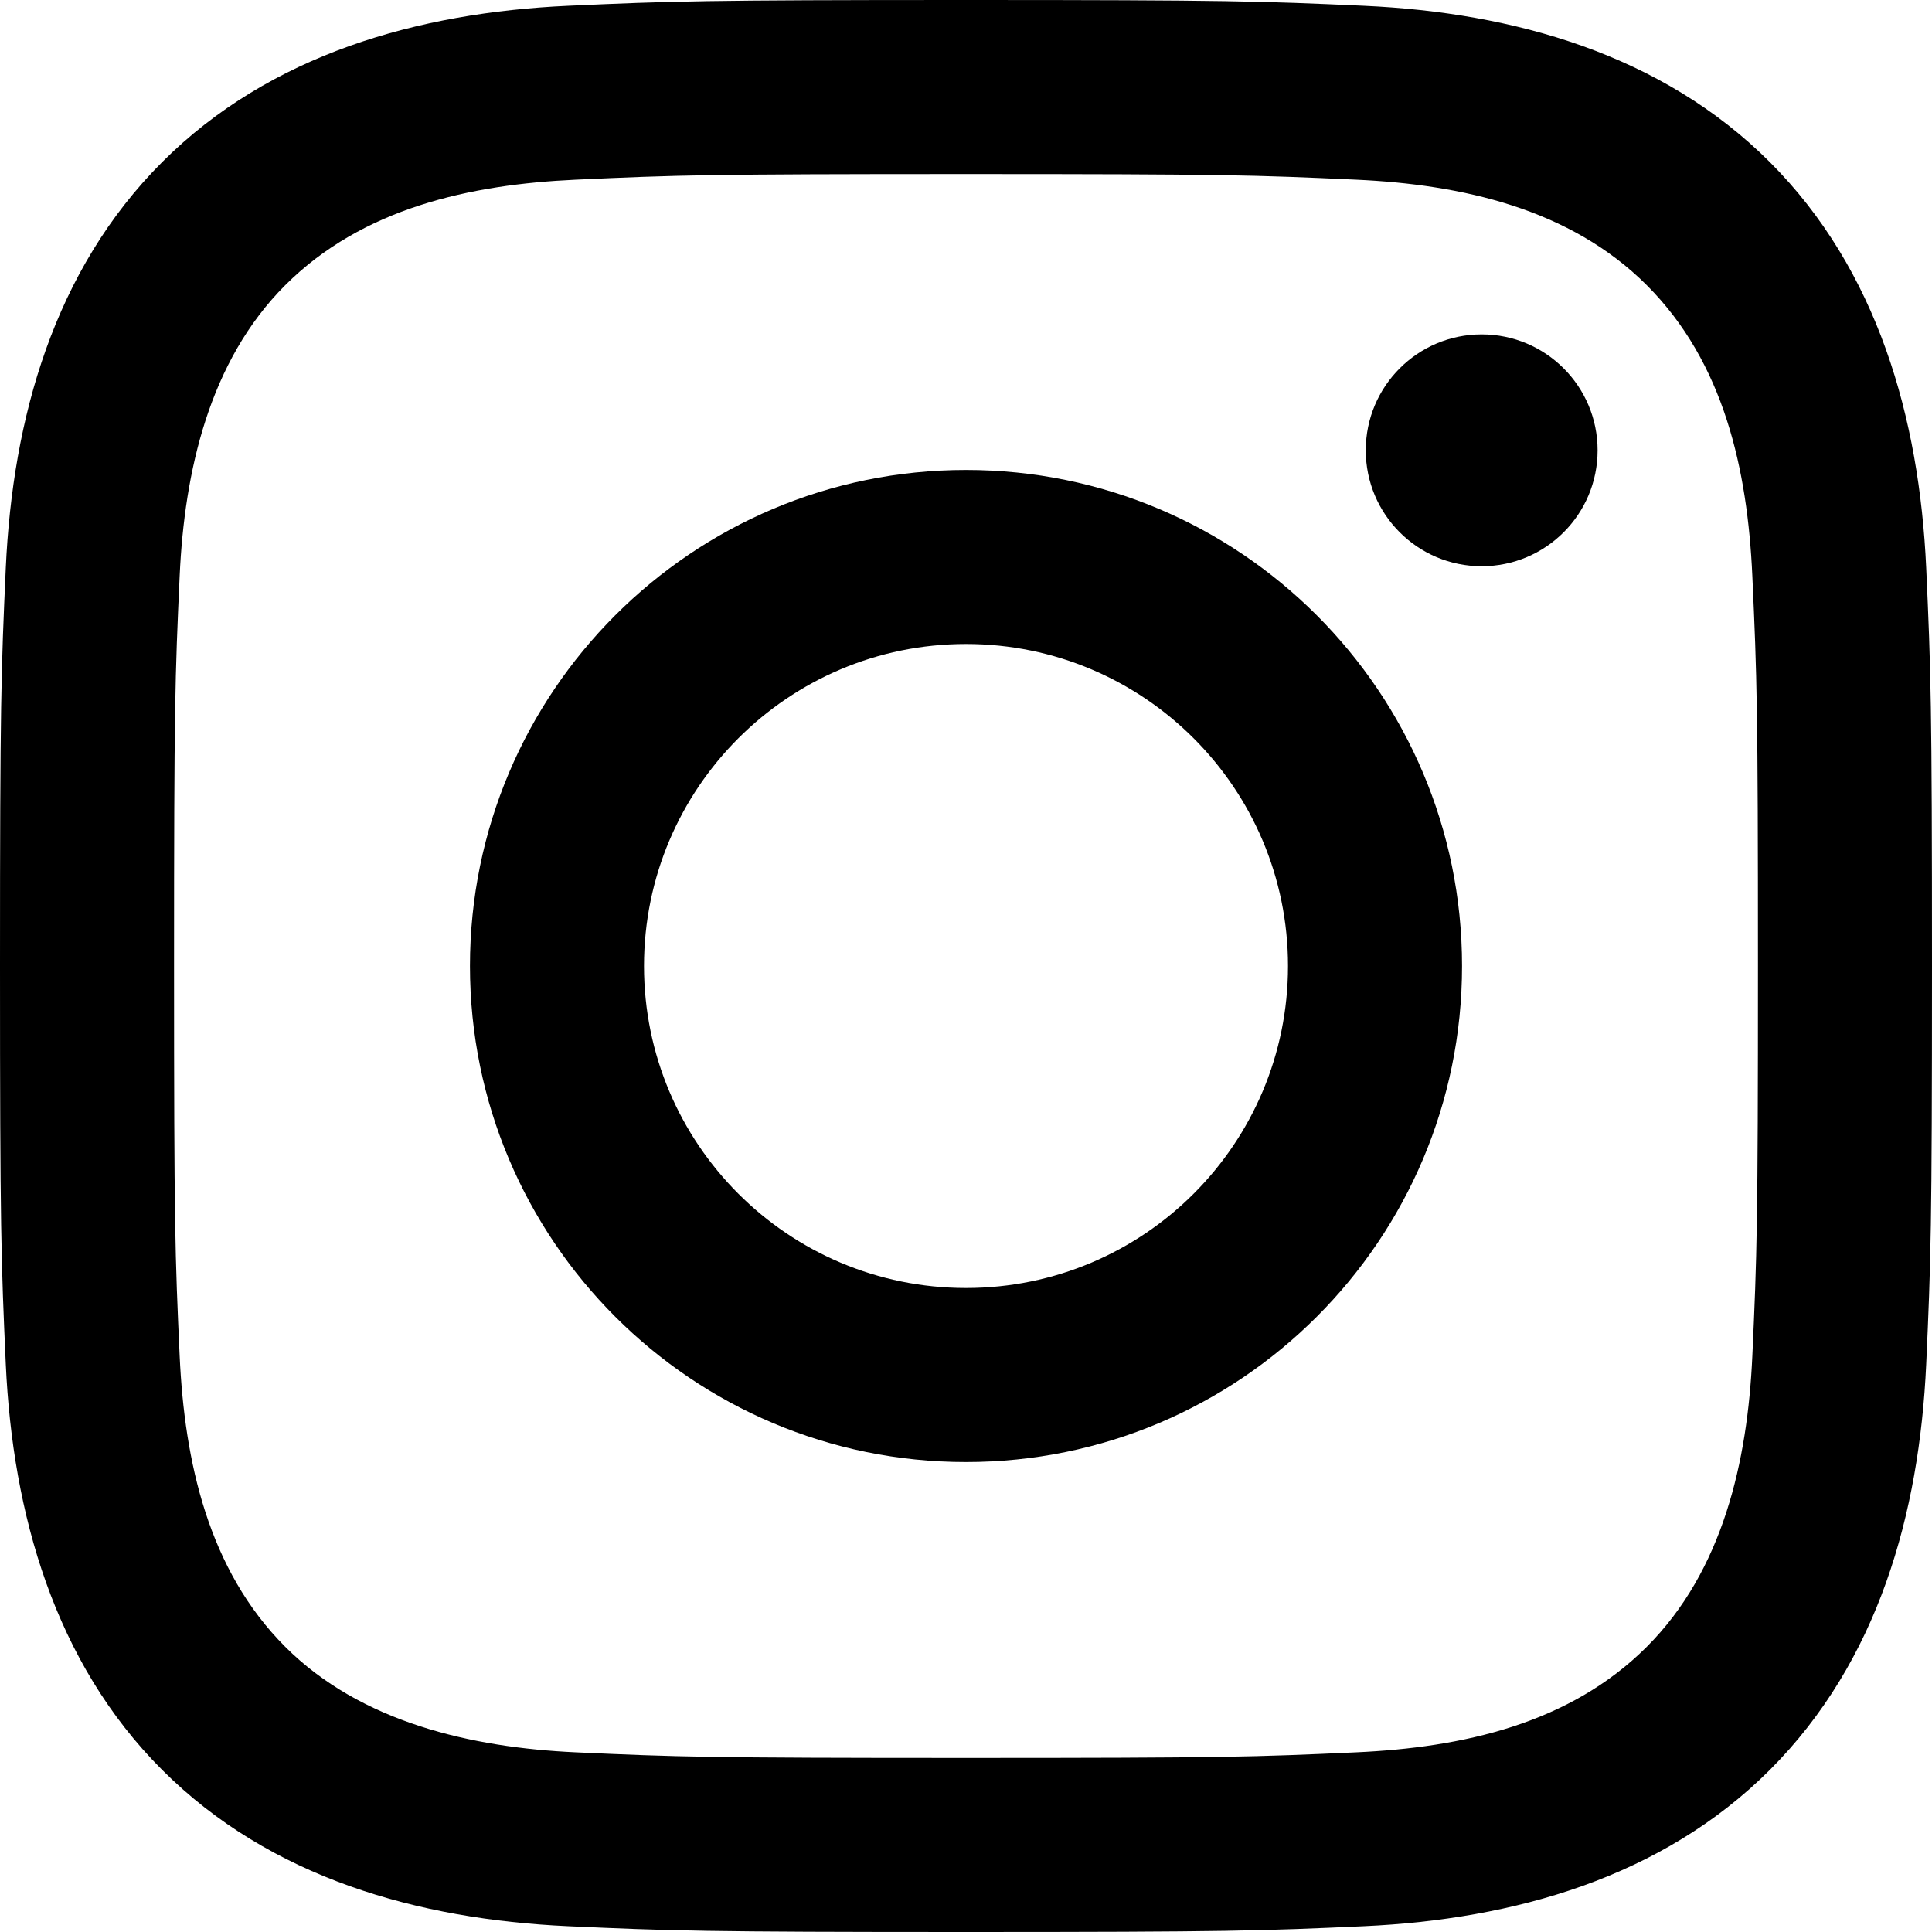
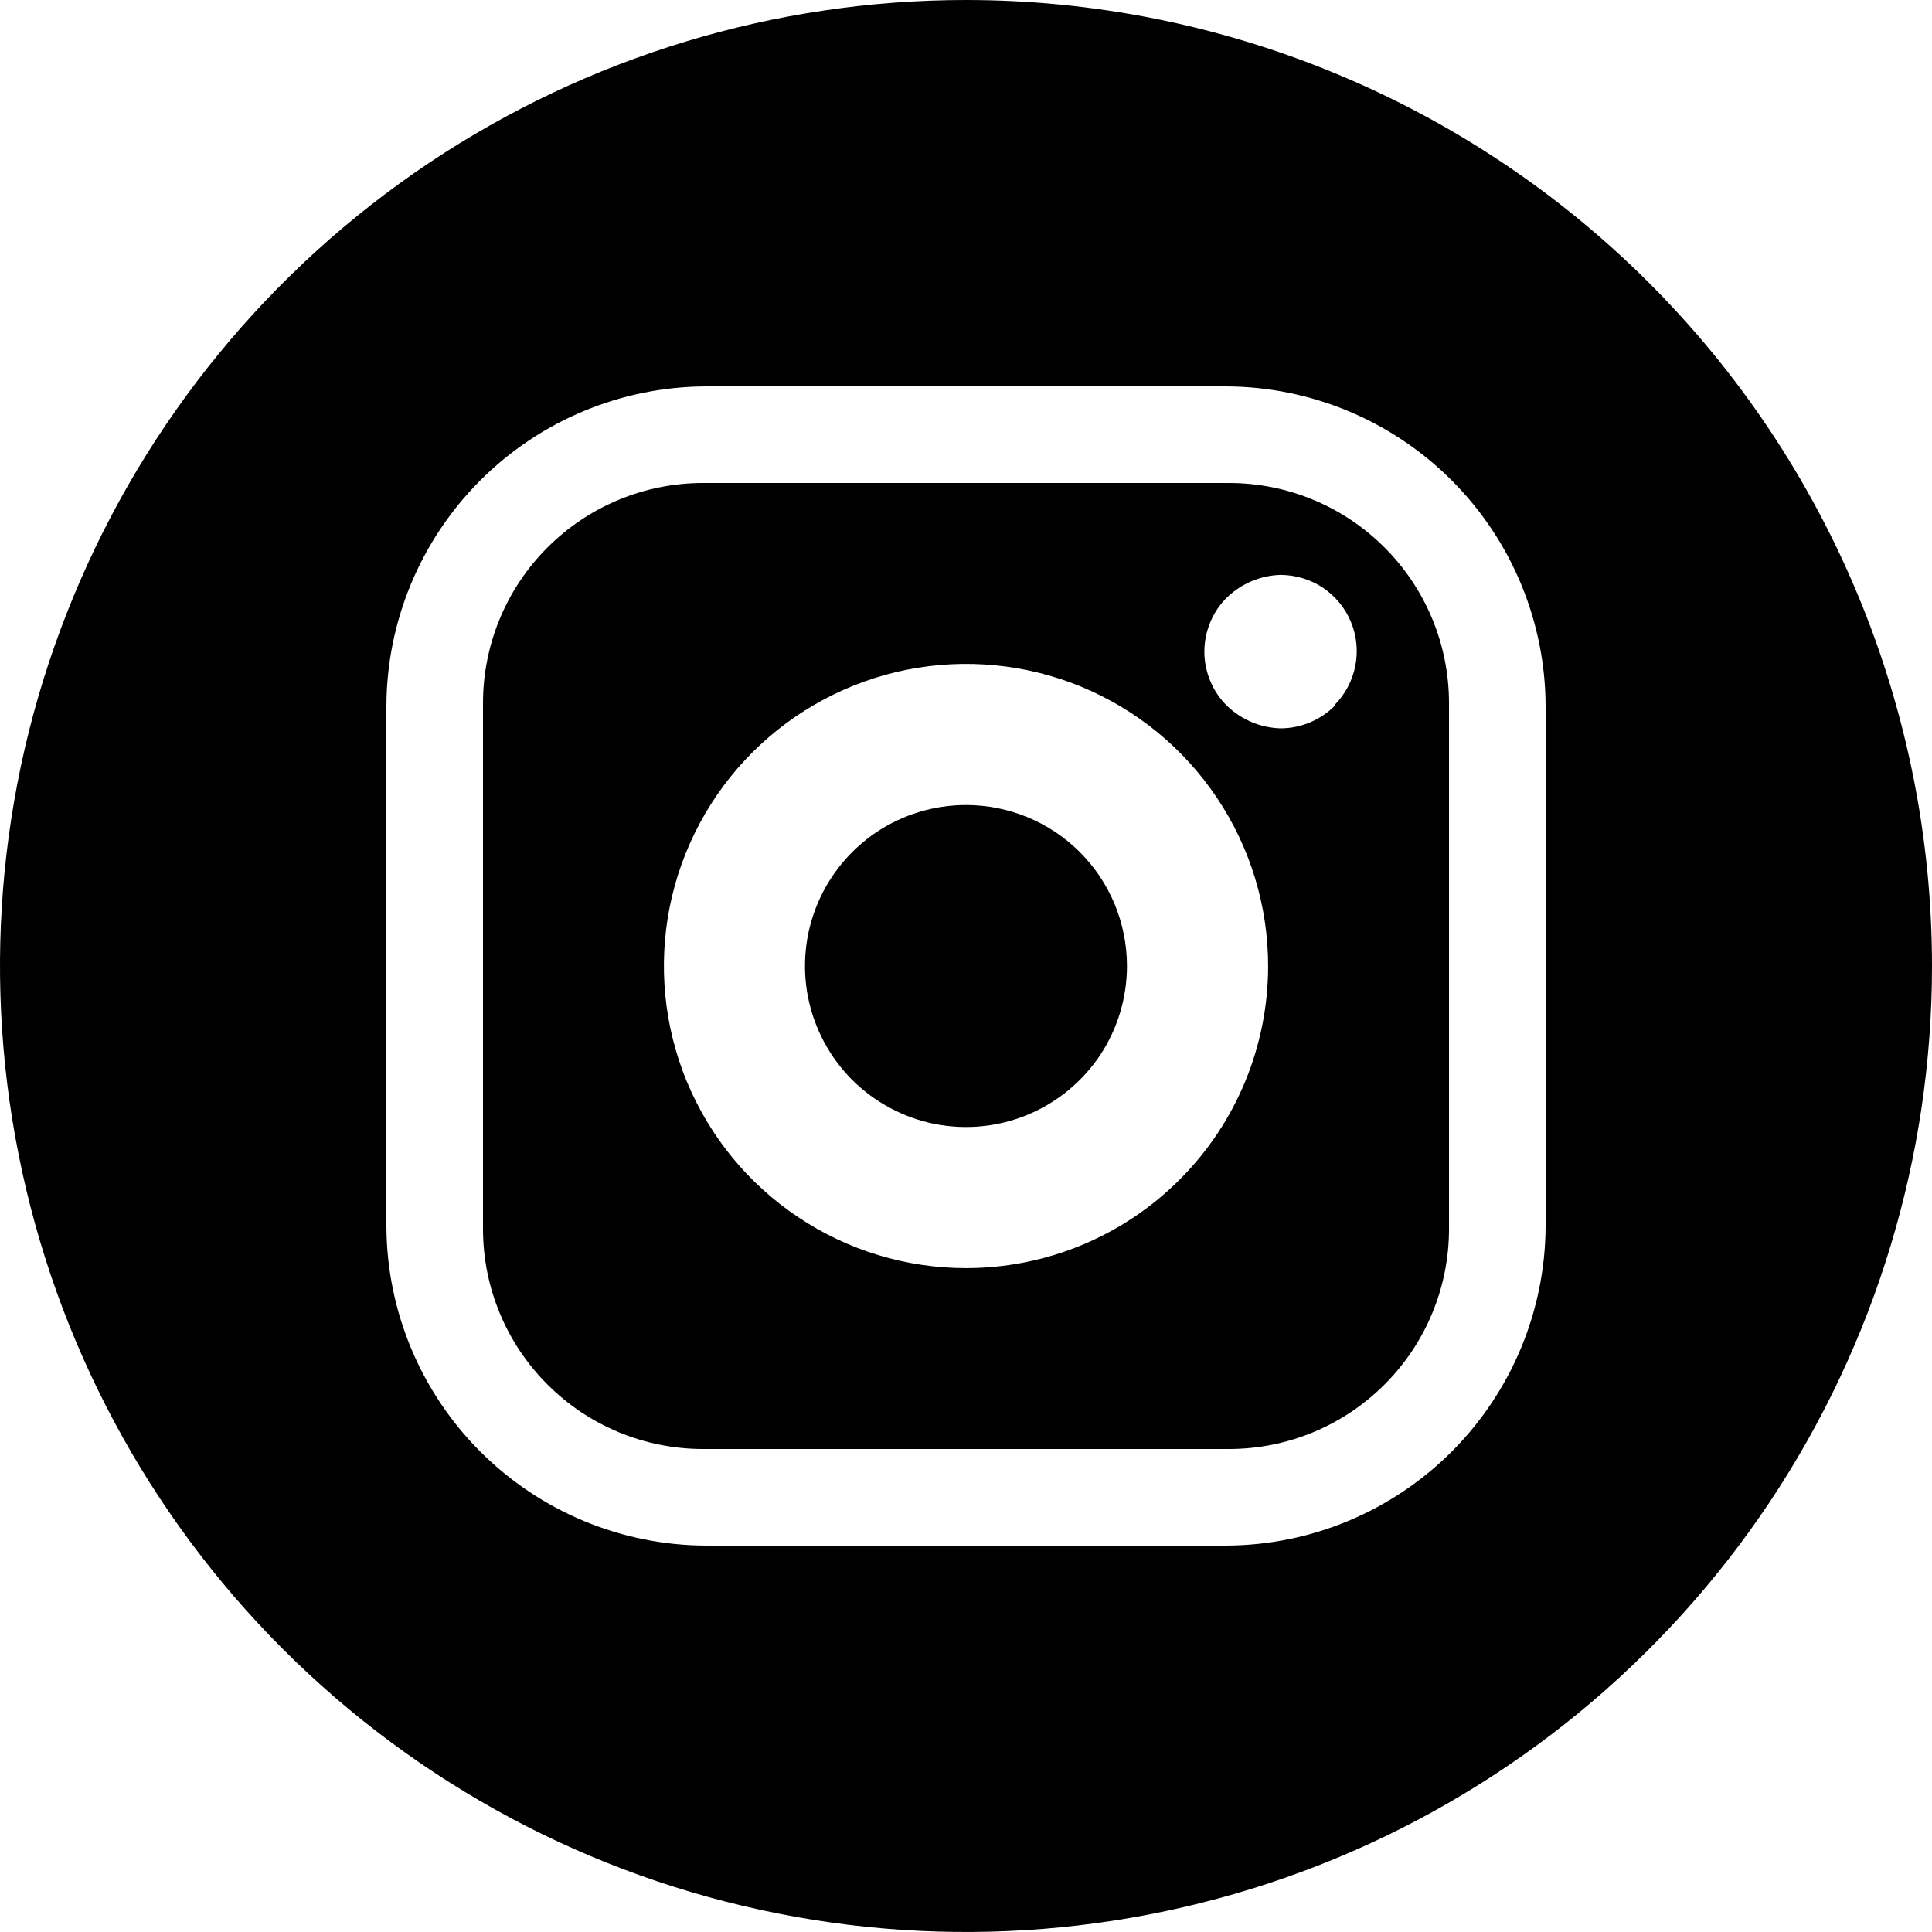
- <svg viewBox="0 0 24 24" width="24" height="24">
-   <g>
-     <path d="M12,2.162c3.204,0,3.584,0.012,4.849,0.07c1.308,0.06,2.655,0.358,3.608,1.311c0.962,0.962,1.251,2.296,1.311,3.608   c0.058,1.265,0.07,1.645,0.07,4.849c0,3.204-0.012,3.584-0.07,4.849c-0.059,1.301-0.364,2.661-1.311,3.608   c-0.962,0.962-2.295,1.251-3.608,1.311c-1.265,0.058-1.645,0.07-4.849,0.07s-3.584-0.012-4.849-0.07   c-1.291-0.059-2.669-0.371-3.608-1.311c-0.957-0.957-1.251-2.304-1.311-3.608c-0.058-1.265-0.07-1.645-0.07-4.849   c0-3.204,0.012-3.584,0.07-4.849c0.059-1.296,0.367-2.664,1.311-3.608c0.96-0.96,2.299-1.251,3.608-1.311   C8.416,2.174,8.796,2.162,12,2.162 M12,0C8.741,0,8.332,0.014,7.052,0.072C5.197,0.157,3.355,0.673,2.014,2.014   C0.668,3.36,0.157,5.198,0.072,7.052C0.014,8.332,0,8.741,0,12c0,3.259,0.014,3.668,0.072,4.948c0.085,1.853,0.603,3.7,1.942,5.038   c1.345,1.345,3.186,1.857,5.038,1.942C8.332,23.986,8.741,24,12,24c3.259,0,3.668-0.014,4.948-0.072   c1.854-0.085,3.698-0.602,5.038-1.942c1.347-1.347,1.857-3.184,1.942-5.038C23.986,15.668,24,15.259,24,12   c0-3.259-0.014-3.668-0.072-4.948c-0.085-1.855-0.602-3.698-1.942-5.038c-1.343-1.343-3.189-1.858-5.038-1.942   C15.668,0.014,15.259,0,12,0z" />
-     <path d="M12,5.838c-3.403,0-6.162,2.759-6.162,6.162c0,3.403,2.759,6.162,6.162,6.162s6.162-2.759,6.162-6.162   C18.162,8.597,15.403,5.838,12,5.838z M12,16c-2.209,0-4-1.791-4-4s1.791-4,4-4s4,1.791,4,4S14.209,16,12,16z" />
-     <circle cx="18.406" cy="5.594" r="1.44" />
-   </g>
+ <svg viewBox="0 0 16 16" width="24" height="24">
+   <path d="M8 6.667C7.736 6.667 7.479 6.745 7.259 6.891C7.04 7.038 6.869 7.246 6.768 7.49C6.667 7.733 6.641 8.002 6.692 8.26C6.744 8.519 6.871 8.756 7.057 8.943C7.244 9.129 7.481 9.256 7.74 9.308C7.999 9.359 8.267 9.333 8.51 9.232C8.754 9.131 8.962 8.96 9.109 8.741C9.255 8.522 9.333 8.264 9.333 8C9.333 7.646 9.193 7.307 8.943 7.057C8.693 6.807 8.354 6.667 8 6.667Z" fill="currentColor" />
+   <path d="M8 0C6.418 0 4.871 0.469 3.555 1.348C2.24 2.227 1.214 3.477 0.609 4.939C0.003 6.4 -0.155 8.009 0.154 9.561C0.462 11.113 1.224 12.538 2.343 13.657C3.462 14.776 4.887 15.538 6.439 15.846C7.991 16.155 9.6 15.996 11.062 15.391C12.523 14.786 13.773 13.76 14.652 12.445C15.531 11.129 16 9.582 16 8C16 6.949 15.793 5.909 15.391 4.939C14.989 3.968 14.4 3.086 13.657 2.343C12.914 1.6 12.032 1.011 11.062 0.609C10.091 0.207 9.051 0 8 0ZM12.8 10.152C12.798 10.854 12.518 11.526 12.022 12.022C11.526 12.518 10.854 12.798 10.152 12.8H5.848C5.146 12.798 4.474 12.518 3.978 12.022C3.482 11.526 3.202 10.854 3.2 10.152V5.848C3.202 5.146 3.482 4.474 3.978 3.978C4.474 3.482 5.146 3.202 5.848 3.2H10.152C10.854 3.202 11.526 3.482 12.022 3.978C12.518 4.474 12.798 5.146 12.8 5.848V10.152Z" fill="currentColor" />
+   <path d="M12 5.822C12 5.339 11.808 4.875 11.466 4.534C11.125 4.192 10.661 4 10.178 4H5.822C5.339 4 4.875 4.192 4.534 4.534C4.192 4.875 4 5.339 4 5.822V10.178C4 10.661 4.192 11.125 4.534 11.466C4.875 11.808 5.339 12 5.822 12H10.178C10.661 12 11.125 11.808 11.466 11.466C11.808 11.125 12 10.661 12 10.178V5.822ZM8 10.502C7.505 10.502 7.021 10.355 6.61 10.08C6.198 9.805 5.878 9.415 5.688 8.957C5.499 8.5 5.45 7.997 5.546 7.512C5.643 7.027 5.881 6.581 6.231 6.231C6.581 5.881 7.027 5.643 7.512 5.546C7.997 5.45 8.5 5.499 8.957 5.688C9.415 5.878 9.805 6.198 10.08 6.61C10.355 7.021 10.502 7.505 10.502 8C10.502 8.329 10.437 8.654 10.312 8.957C10.186 9.261 10.002 9.537 9.769 9.769C9.537 10.002 9.261 10.186 8.957 10.312C8.654 10.437 8.329 10.502 8 10.502ZM11.053 5.846C10.934 5.964 10.774 6.031 10.607 6.032C10.441 6.028 10.282 5.961 10.162 5.846C10.102 5.787 10.055 5.717 10.023 5.64C9.991 5.563 9.974 5.48 9.974 5.397C9.974 5.313 9.991 5.23 10.023 5.153C10.055 5.076 10.102 5.006 10.162 4.947C10.282 4.832 10.441 4.765 10.607 4.761C10.732 4.762 10.854 4.799 10.957 4.868C11.06 4.938 11.141 5.036 11.188 5.151C11.236 5.266 11.248 5.393 11.224 5.515C11.2 5.637 11.14 5.75 11.053 5.838V5.846Z" fill="currentColor" />
</svg>
